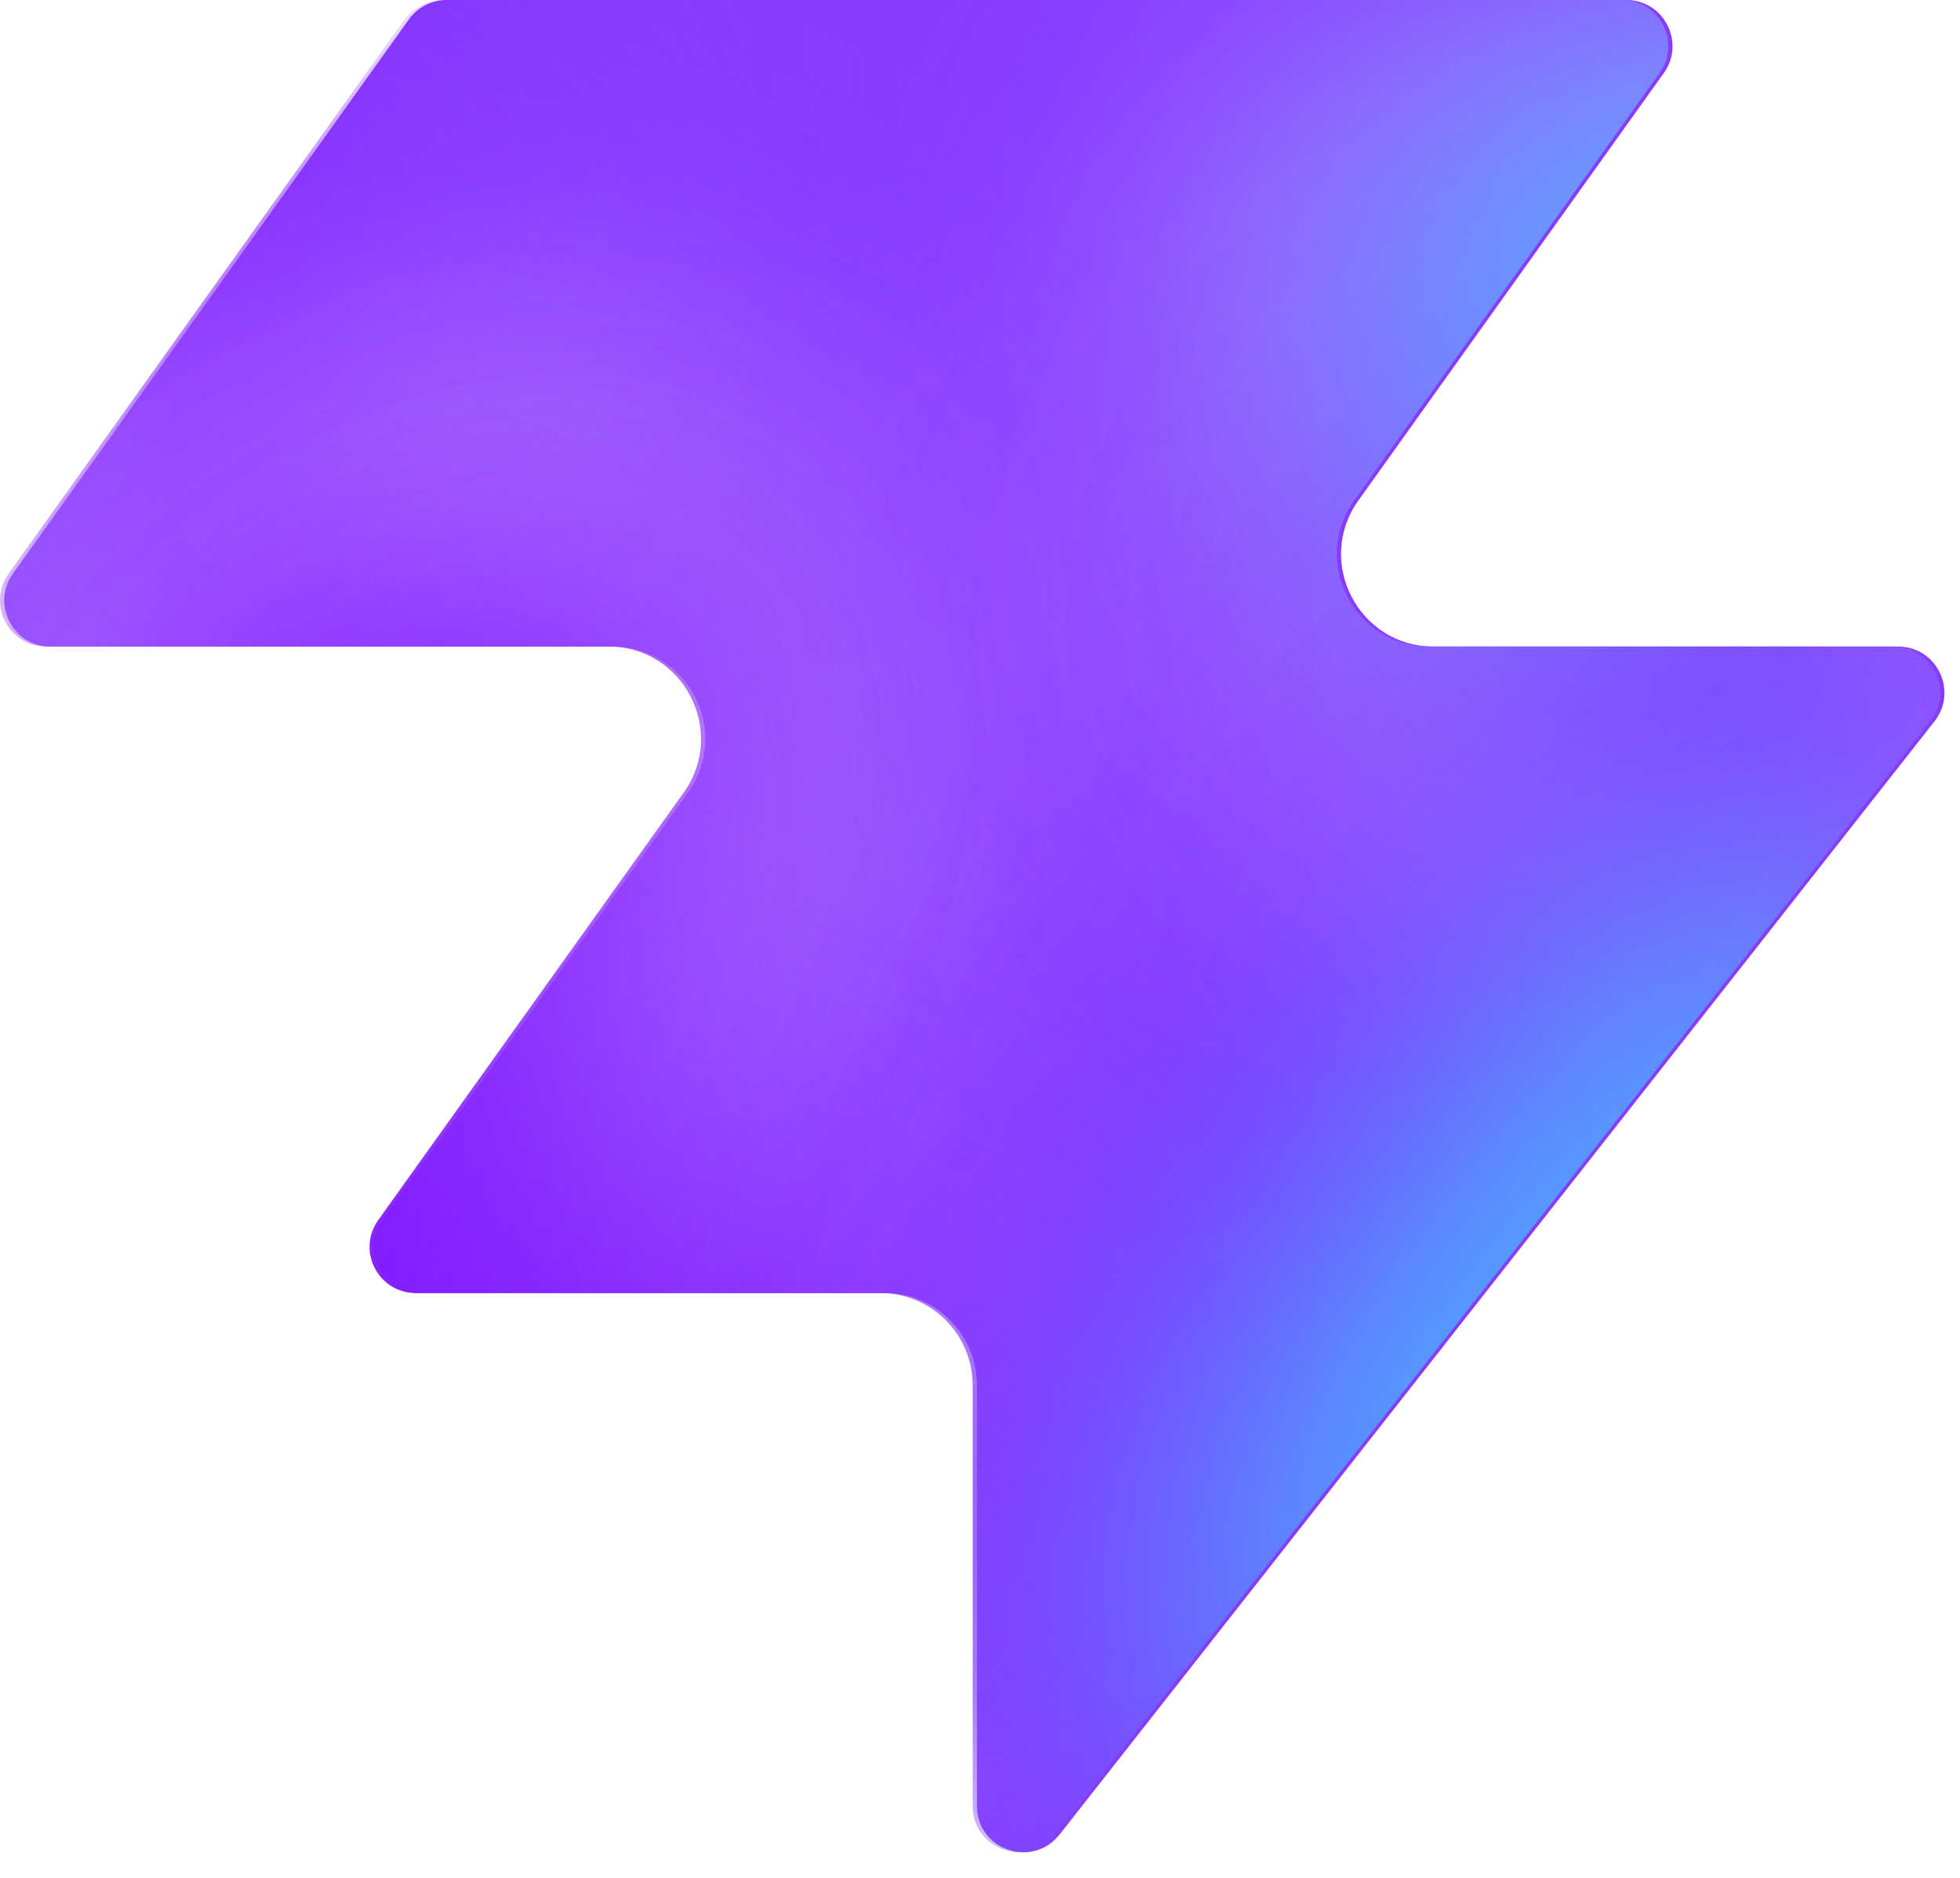
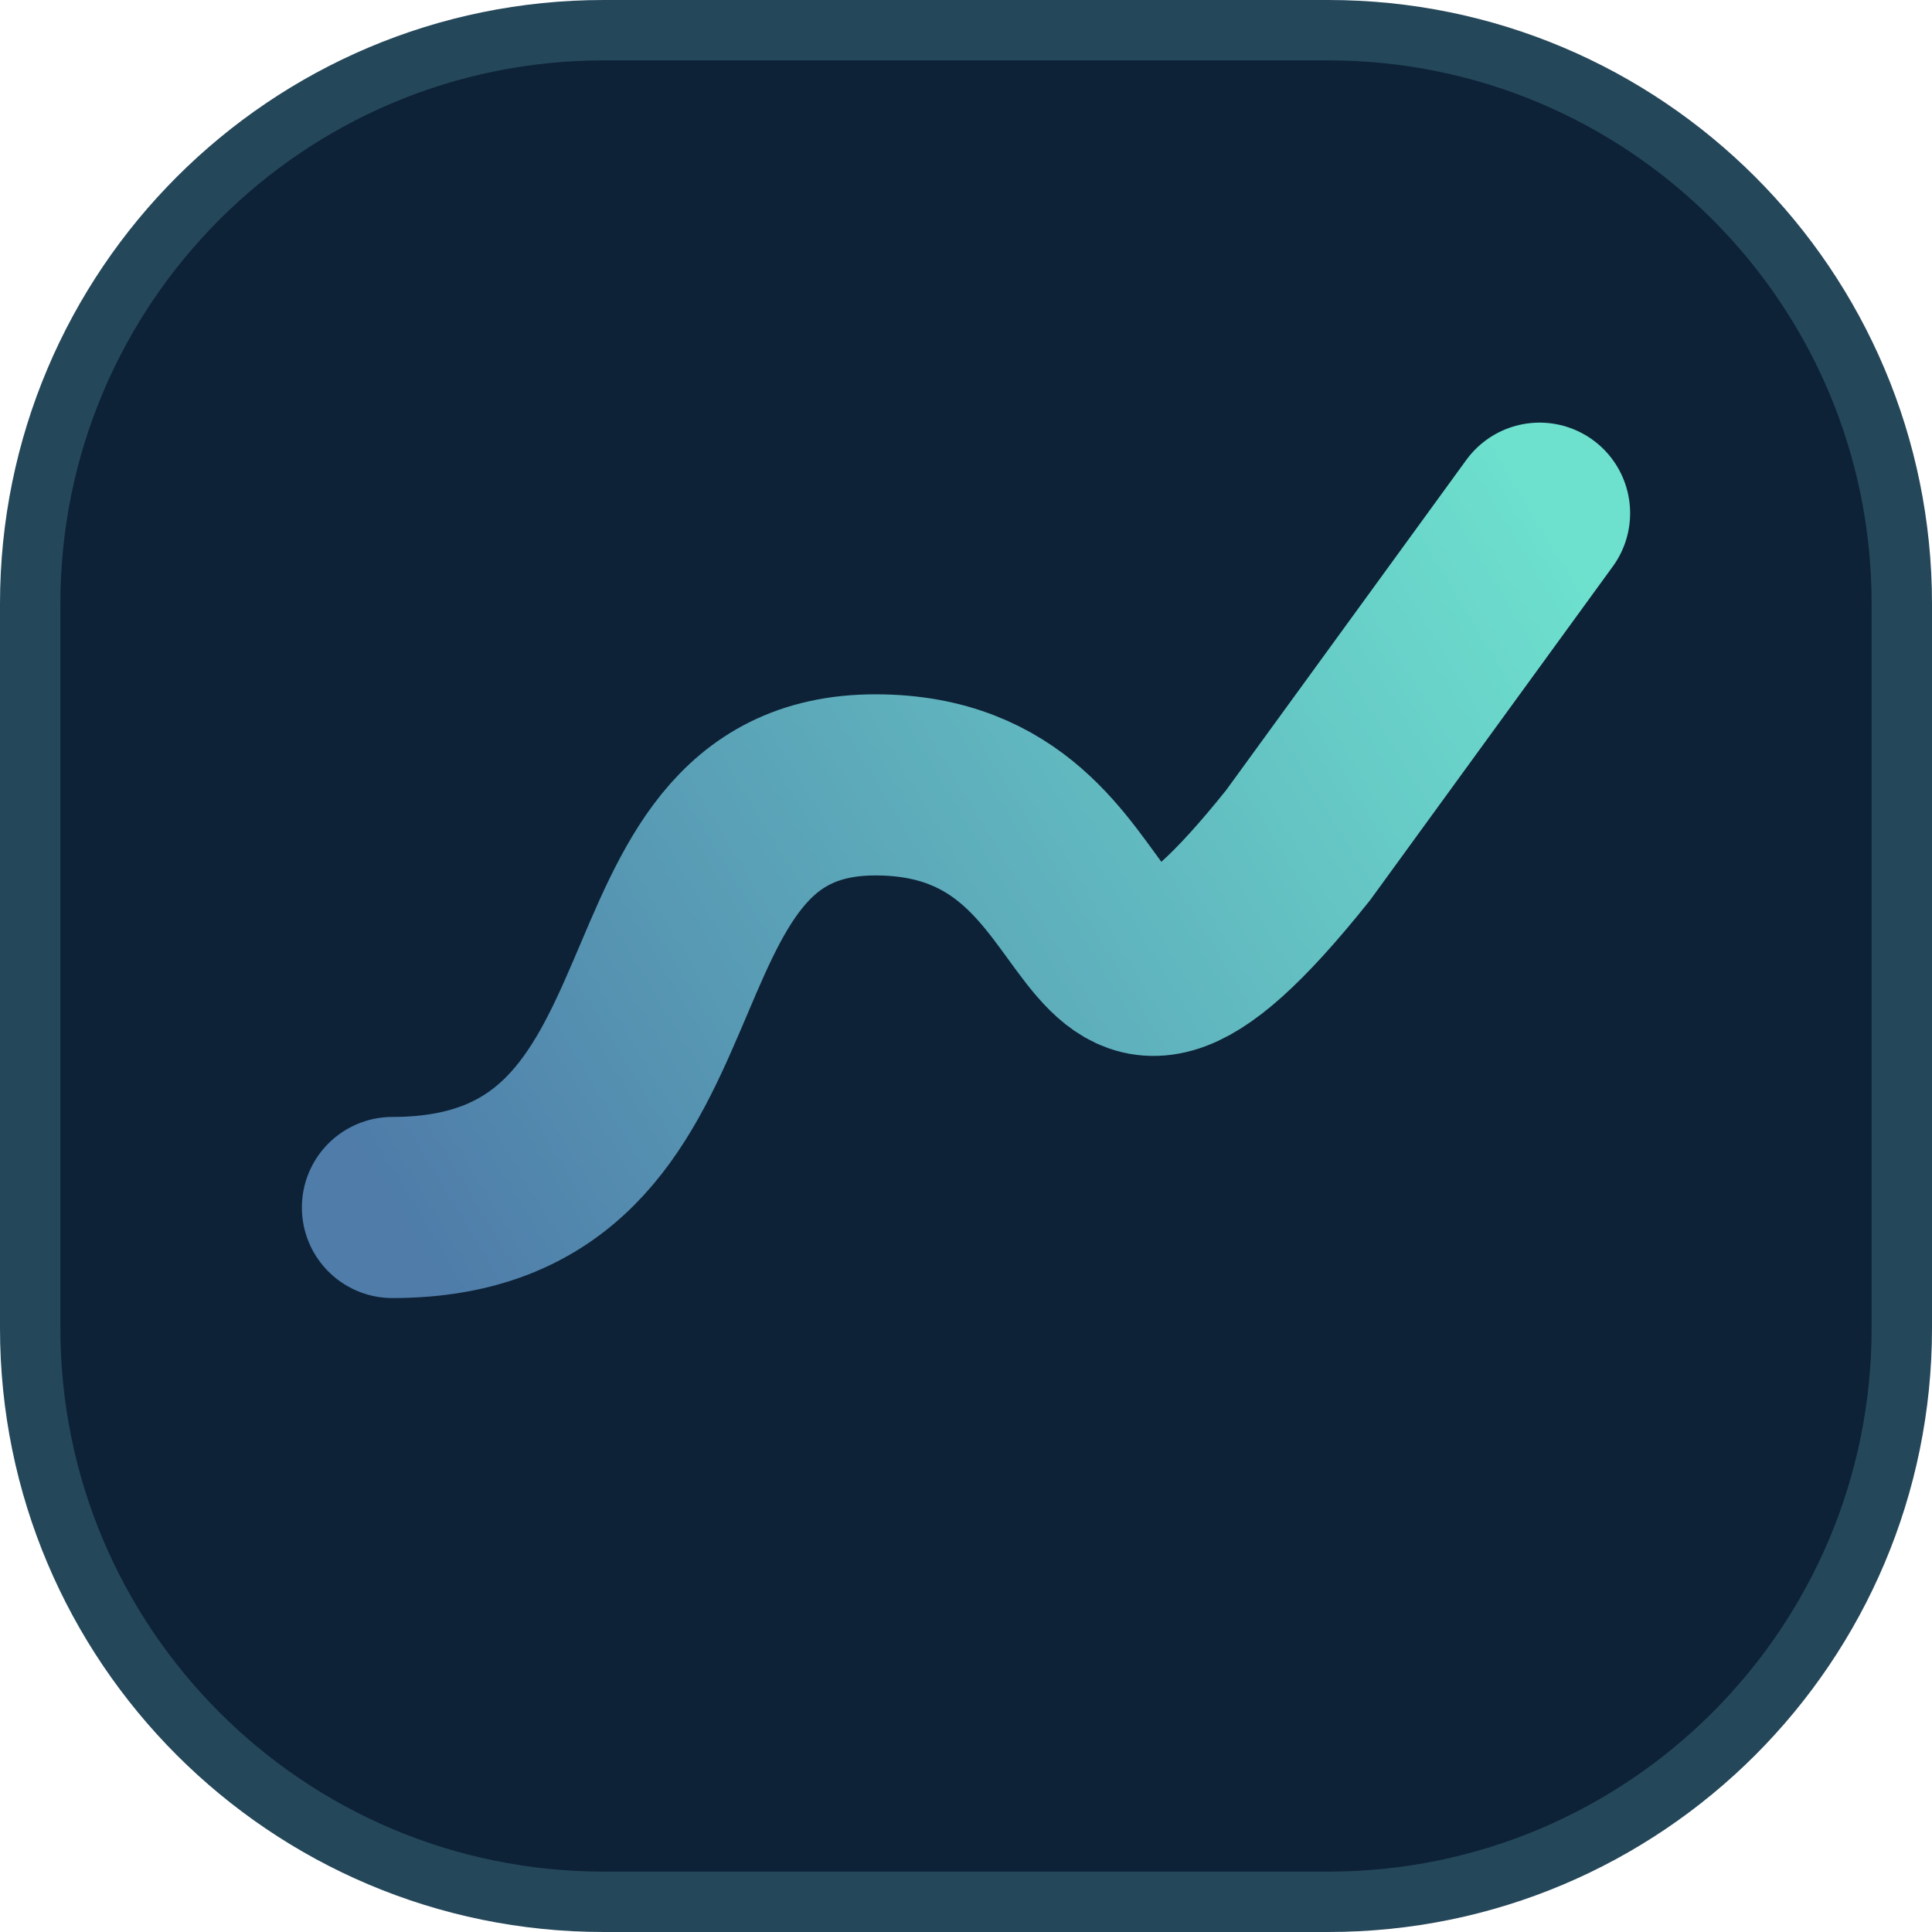
- <svg xmlns="http://www.w3.org/2000/svg" width="48" height="46" fill="none" viewBox="0 0 48 46">
-   <path fill="#863bff" d="M25.946 44.938c-.664.845-2.021.375-2.021-.698V33.937a2.26 2.26 0 0 0-2.262-2.262H10.287c-.92 0-1.456-1.04-.92-1.788l7.48-10.471c1.07-1.497 0-3.578-1.842-3.578H1.237c-.92 0-1.456-1.04-.92-1.788L10.013.474c.214-.297.556-.474.92-.474h28.894c.92 0 1.456 1.04.92 1.788l-7.48 10.471c-1.07 1.498 0 3.579 1.842 3.579h11.377c.943 0 1.473 1.088.89 1.83L25.947 44.94z" style="fill:#863bff;fill:color(display-p3 .525 .23 1);fill-opacity:1" />
-   <mask id="a" width="48" height="46" x="0" y="0" maskUnits="userSpaceOnUse" style="mask-type:alpha">
-     <path fill="#000" d="M25.842 44.938c-.664.844-2.021.375-2.021-.698V33.937a2.26 2.26 0 0 0-2.262-2.262H10.183c-.92 0-1.456-1.04-.92-1.788l7.48-10.471c1.07-1.498 0-3.579-1.842-3.579H1.133c-.92 0-1.456-1.04-.92-1.787L9.91.473c.214-.297.556-.474.92-.474h28.894c.92 0 1.456 1.04.92 1.788l-7.48 10.471c-1.07 1.498 0 3.578 1.842 3.578h11.377c.943 0 1.473 1.088.89 1.832L25.843 44.94z" style="fill:#000;fill-opacity:1" />
-   </mask>
-   <g mask="url(#a)">
-     <g filter="url(#b)">
-       <ellipse cx="5.508" cy="14.704" fill="#ede6ff" rx="5.508" ry="14.704" style="fill:#ede6ff;fill:color(display-p3 .927 .903 1);fill-opacity:1" transform="matrix(.00324 1 1 -.00324 -4.47 31.516)" />
-     </g>
-     <g filter="url(#c)">
-       <ellipse cx="10.399" cy="29.851" fill="#ede6ff" rx="10.399" ry="29.851" style="fill:#ede6ff;fill:color(display-p3 .927 .903 1);fill-opacity:1" transform="matrix(.00324 1 1 -.00324 -39.328 7.883)" />
-     </g>
-     <g filter="url(#d)">
-       <ellipse cx="5.508" cy="30.487" fill="#7e14ff" rx="5.508" ry="30.487" style="fill:#7e14ff;fill:color(display-p3 .492 .077 1);fill-opacity:1" transform="rotate(89.814 -25.913 -14.639)scale(1 -1)" />
-     </g>
-     <g filter="url(#e)">
-       <ellipse cx="5.508" cy="30.599" fill="#7e14ff" rx="5.508" ry="30.599" style="fill:#7e14ff;fill:color(display-p3 .492 .077 1);fill-opacity:1" transform="rotate(89.814 -32.644 -3.334)scale(1 -1)" />
-     </g>
-     <g filter="url(#f)">
-       <ellipse cx="5.508" cy="30.599" fill="#7e14ff" rx="5.508" ry="30.599" style="fill:#7e14ff;fill:color(display-p3 .492 .077 1);fill-opacity:1" transform="matrix(.00324 1 1 -.00324 -34.34 30.47)" />
-     </g>
-     <g filter="url(#g)">
-       <ellipse cx="14.072" cy="22.078" fill="#ede6ff" rx="14.072" ry="22.078" style="fill:#ede6ff;fill:color(display-p3 .927 .903 1);fill-opacity:1" transform="rotate(93.35 24.506 48.493)scale(-1 1)" />
-     </g>
-     <g filter="url(#h)">
-       <ellipse cx="3.47" cy="21.501" fill="#7e14ff" rx="3.47" ry="21.501" style="fill:#7e14ff;fill:color(display-p3 .492 .077 1);fill-opacity:1" transform="rotate(89.009 28.708 47.59)scale(-1 1)" />
-     </g>
-     <g filter="url(#i)">
-       <ellipse cx="3.47" cy="21.501" fill="#7e14ff" rx="3.47" ry="21.501" style="fill:#7e14ff;fill:color(display-p3 .492 .077 1);fill-opacity:1" transform="rotate(89.009 28.708 47.59)scale(-1 1)" />
-     </g>
-     <g filter="url(#j)">
-       <ellipse cx=".387" cy="8.972" fill="#7e14ff" rx="4.407" ry="29.108" style="fill:#7e14ff;fill:color(display-p3 .492 .077 1);fill-opacity:1" transform="rotate(39.51 .387 8.972)" />
-     </g>
-     <g filter="url(#k)">
-       <ellipse cx="47.523" cy="-6.092" fill="#7e14ff" rx="4.407" ry="29.108" style="fill:#7e14ff;fill:color(display-p3 .492 .077 1);fill-opacity:1" transform="rotate(37.892 47.523 -6.092)" />
-     </g>
-     <g filter="url(#l)">
-       <ellipse cx="41.412" cy="6.333" fill="#47bfff" rx="5.971" ry="9.665" style="fill:#47bfff;fill:color(display-p3 .28 .748 1);fill-opacity:1" transform="rotate(37.892 41.412 6.333)" />
-     </g>
-     <g filter="url(#m)">
-       <ellipse cx="-1.879" cy="38.332" fill="#7e14ff" rx="4.407" ry="29.108" style="fill:#7e14ff;fill:color(display-p3 .492 .077 1);fill-opacity:1" transform="rotate(37.892 -1.88 38.332)" />
-     </g>
-     <g filter="url(#n)">
-       <ellipse cx="-1.879" cy="38.332" fill="#7e14ff" rx="4.407" ry="29.108" style="fill:#7e14ff;fill:color(display-p3 .492 .077 1);fill-opacity:1" transform="rotate(37.892 -1.88 38.332)" />
-     </g>
-     <g filter="url(#o)">
-       <ellipse cx="35.651" cy="29.907" fill="#7e14ff" rx="4.407" ry="29.108" style="fill:#7e14ff;fill:color(display-p3 .492 .077 1);fill-opacity:1" transform="rotate(37.892 35.651 29.907)" />
-     </g>
-     <g filter="url(#p)">
-       <ellipse cx="38.418" cy="32.4" fill="#47bfff" rx="5.971" ry="15.297" style="fill:#47bfff;fill:color(display-p3 .28 .748 1);fill-opacity:1" transform="rotate(37.892 38.418 32.4)" />
-     </g>
-   </g>
+ <svg xmlns="http://www.w3.org/2000/svg" width="64" height="64" viewBox="0 0 64 64" fill="none">
  <defs>
-     <filter id="b" width="60.045" height="41.654" x="-19.77" y="16.149" color-interpolation-filters="sRGB" filterUnits="userSpaceOnUse">
-       <feFlood flood-opacity="0" result="BackgroundImageFix" />
-       <feBlend in="SourceGraphic" in2="BackgroundImageFix" result="shape" />
-       <feGaussianBlur result="effect1_foregroundBlur_2002_17158" stdDeviation="7.659" />
-     </filter>
-     <filter id="c" width="90.34" height="51.437" x="-54.613" y="-7.533" color-interpolation-filters="sRGB" filterUnits="userSpaceOnUse">
-       <feFlood flood-opacity="0" result="BackgroundImageFix" />
-       <feBlend in="SourceGraphic" in2="BackgroundImageFix" result="shape" />
-       <feGaussianBlur result="effect1_foregroundBlur_2002_17158" stdDeviation="7.659" />
-     </filter>
-     <filter id="d" width="79.355" height="29.4" x="-49.64" y="2.03" color-interpolation-filters="sRGB" filterUnits="userSpaceOnUse">
-       <feFlood flood-opacity="0" result="BackgroundImageFix" />
-       <feBlend in="SourceGraphic" in2="BackgroundImageFix" result="shape" />
-       <feGaussianBlur result="effect1_foregroundBlur_2002_17158" stdDeviation="4.596" />
-     </filter>
-     <filter id="e" width="79.579" height="29.4" x="-45.045" y="20.029" color-interpolation-filters="sRGB" filterUnits="userSpaceOnUse">
-       <feFlood flood-opacity="0" result="BackgroundImageFix" />
-       <feBlend in="SourceGraphic" in2="BackgroundImageFix" result="shape" />
-       <feGaussianBlur result="effect1_foregroundBlur_2002_17158" stdDeviation="4.596" />
-     </filter>
-     <filter id="f" width="79.579" height="29.4" x="-43.513" y="21.178" color-interpolation-filters="sRGB" filterUnits="userSpaceOnUse">
-       <feFlood flood-opacity="0" result="BackgroundImageFix" />
-       <feBlend in="SourceGraphic" in2="BackgroundImageFix" result="shape" />
-       <feGaussianBlur result="effect1_foregroundBlur_2002_17158" stdDeviation="4.596" />
-     </filter>
-     <filter id="g" width="74.749" height="58.852" x="15.756" y="-17.901" color-interpolation-filters="sRGB" filterUnits="userSpaceOnUse">
-       <feFlood flood-opacity="0" result="BackgroundImageFix" />
-       <feBlend in="SourceGraphic" in2="BackgroundImageFix" result="shape" />
-       <feGaussianBlur result="effect1_foregroundBlur_2002_17158" stdDeviation="7.659" />
-     </filter>
-     <filter id="h" width="61.377" height="25.362" x="23.548" y="2.284" color-interpolation-filters="sRGB" filterUnits="userSpaceOnUse">
-       <feFlood flood-opacity="0" result="BackgroundImageFix" />
-       <feBlend in="SourceGraphic" in2="BackgroundImageFix" result="shape" />
-       <feGaussianBlur result="effect1_foregroundBlur_2002_17158" stdDeviation="4.596" />
-     </filter>
-     <filter id="i" width="61.377" height="25.362" x="23.548" y="2.284" color-interpolation-filters="sRGB" filterUnits="userSpaceOnUse">
-       <feFlood flood-opacity="0" result="BackgroundImageFix" />
-       <feBlend in="SourceGraphic" in2="BackgroundImageFix" result="shape" />
-       <feGaussianBlur result="effect1_foregroundBlur_2002_17158" stdDeviation="4.596" />
-     </filter>
-     <filter id="j" width="56.045" height="63.649" x="-27.636" y="-22.853" color-interpolation-filters="sRGB" filterUnits="userSpaceOnUse">
-       <feFlood flood-opacity="0" result="BackgroundImageFix" />
-       <feBlend in="SourceGraphic" in2="BackgroundImageFix" result="shape" />
-       <feGaussianBlur result="effect1_foregroundBlur_2002_17158" stdDeviation="4.596" />
-     </filter>
-     <filter id="k" width="54.814" height="64.646" x="20.116" y="-38.415" color-interpolation-filters="sRGB" filterUnits="userSpaceOnUse">
-       <feFlood flood-opacity="0" result="BackgroundImageFix" />
-       <feBlend in="SourceGraphic" in2="BackgroundImageFix" result="shape" />
-       <feGaussianBlur result="effect1_foregroundBlur_2002_17158" stdDeviation="4.596" />
-     </filter>
-     <filter id="l" width="33.541" height="35.313" x="24.641" y="-11.323" color-interpolation-filters="sRGB" filterUnits="userSpaceOnUse">
-       <feFlood flood-opacity="0" result="BackgroundImageFix" />
-       <feBlend in="SourceGraphic" in2="BackgroundImageFix" result="shape" />
-       <feGaussianBlur result="effect1_foregroundBlur_2002_17158" stdDeviation="4.596" />
-     </filter>
-     <filter id="m" width="54.814" height="64.646" x="-29.286" y="6.009" color-interpolation-filters="sRGB" filterUnits="userSpaceOnUse">
-       <feFlood flood-opacity="0" result="BackgroundImageFix" />
-       <feBlend in="SourceGraphic" in2="BackgroundImageFix" result="shape" />
-       <feGaussianBlur result="effect1_foregroundBlur_2002_17158" stdDeviation="4.596" />
-     </filter>
-     <filter id="n" width="54.814" height="64.646" x="-29.286" y="6.009" color-interpolation-filters="sRGB" filterUnits="userSpaceOnUse">
-       <feFlood flood-opacity="0" result="BackgroundImageFix" />
-       <feBlend in="SourceGraphic" in2="BackgroundImageFix" result="shape" />
-       <feGaussianBlur result="effect1_foregroundBlur_2002_17158" stdDeviation="4.596" />
-     </filter>
-     <filter id="o" width="54.814" height="64.646" x="8.244" y="-2.416" color-interpolation-filters="sRGB" filterUnits="userSpaceOnUse">
-       <feFlood flood-opacity="0" result="BackgroundImageFix" />
-       <feBlend in="SourceGraphic" in2="BackgroundImageFix" result="shape" />
-       <feGaussianBlur result="effect1_foregroundBlur_2002_17158" stdDeviation="4.596" />
-     </filter>
-     <filter id="p" width="39.409" height="43.623" x="18.713" y="10.588" color-interpolation-filters="sRGB" filterUnits="userSpaceOnUse">
-       <feFlood flood-opacity="0" result="BackgroundImageFix" />
-       <feBlend in="SourceGraphic" in2="BackgroundImageFix" result="shape" />
-       <feGaussianBlur result="effect1_foregroundBlur_2002_17158" stdDeviation="4.596" />
-     </filter>
+     <linearGradient id="wave" x1="13" y1="40" x2="51" y2="17" gradientUnits="userSpaceOnUse">
+       <stop stop-color="#4F7CA9" />
+       <stop offset="1" stop-color="#6DE0CE" />
+     </linearGradient>
  </defs>
+   <rect x="1" y="1" width="62" height="62" rx="19" fill="#0D2237" stroke="#25475A" stroke-width="2" />
+   <path d="M13 40C24 40 20 26 29 26S35 38 43 28L51 17" stroke="url(#wave)" stroke-width="6" stroke-linecap="round" />
</svg>
